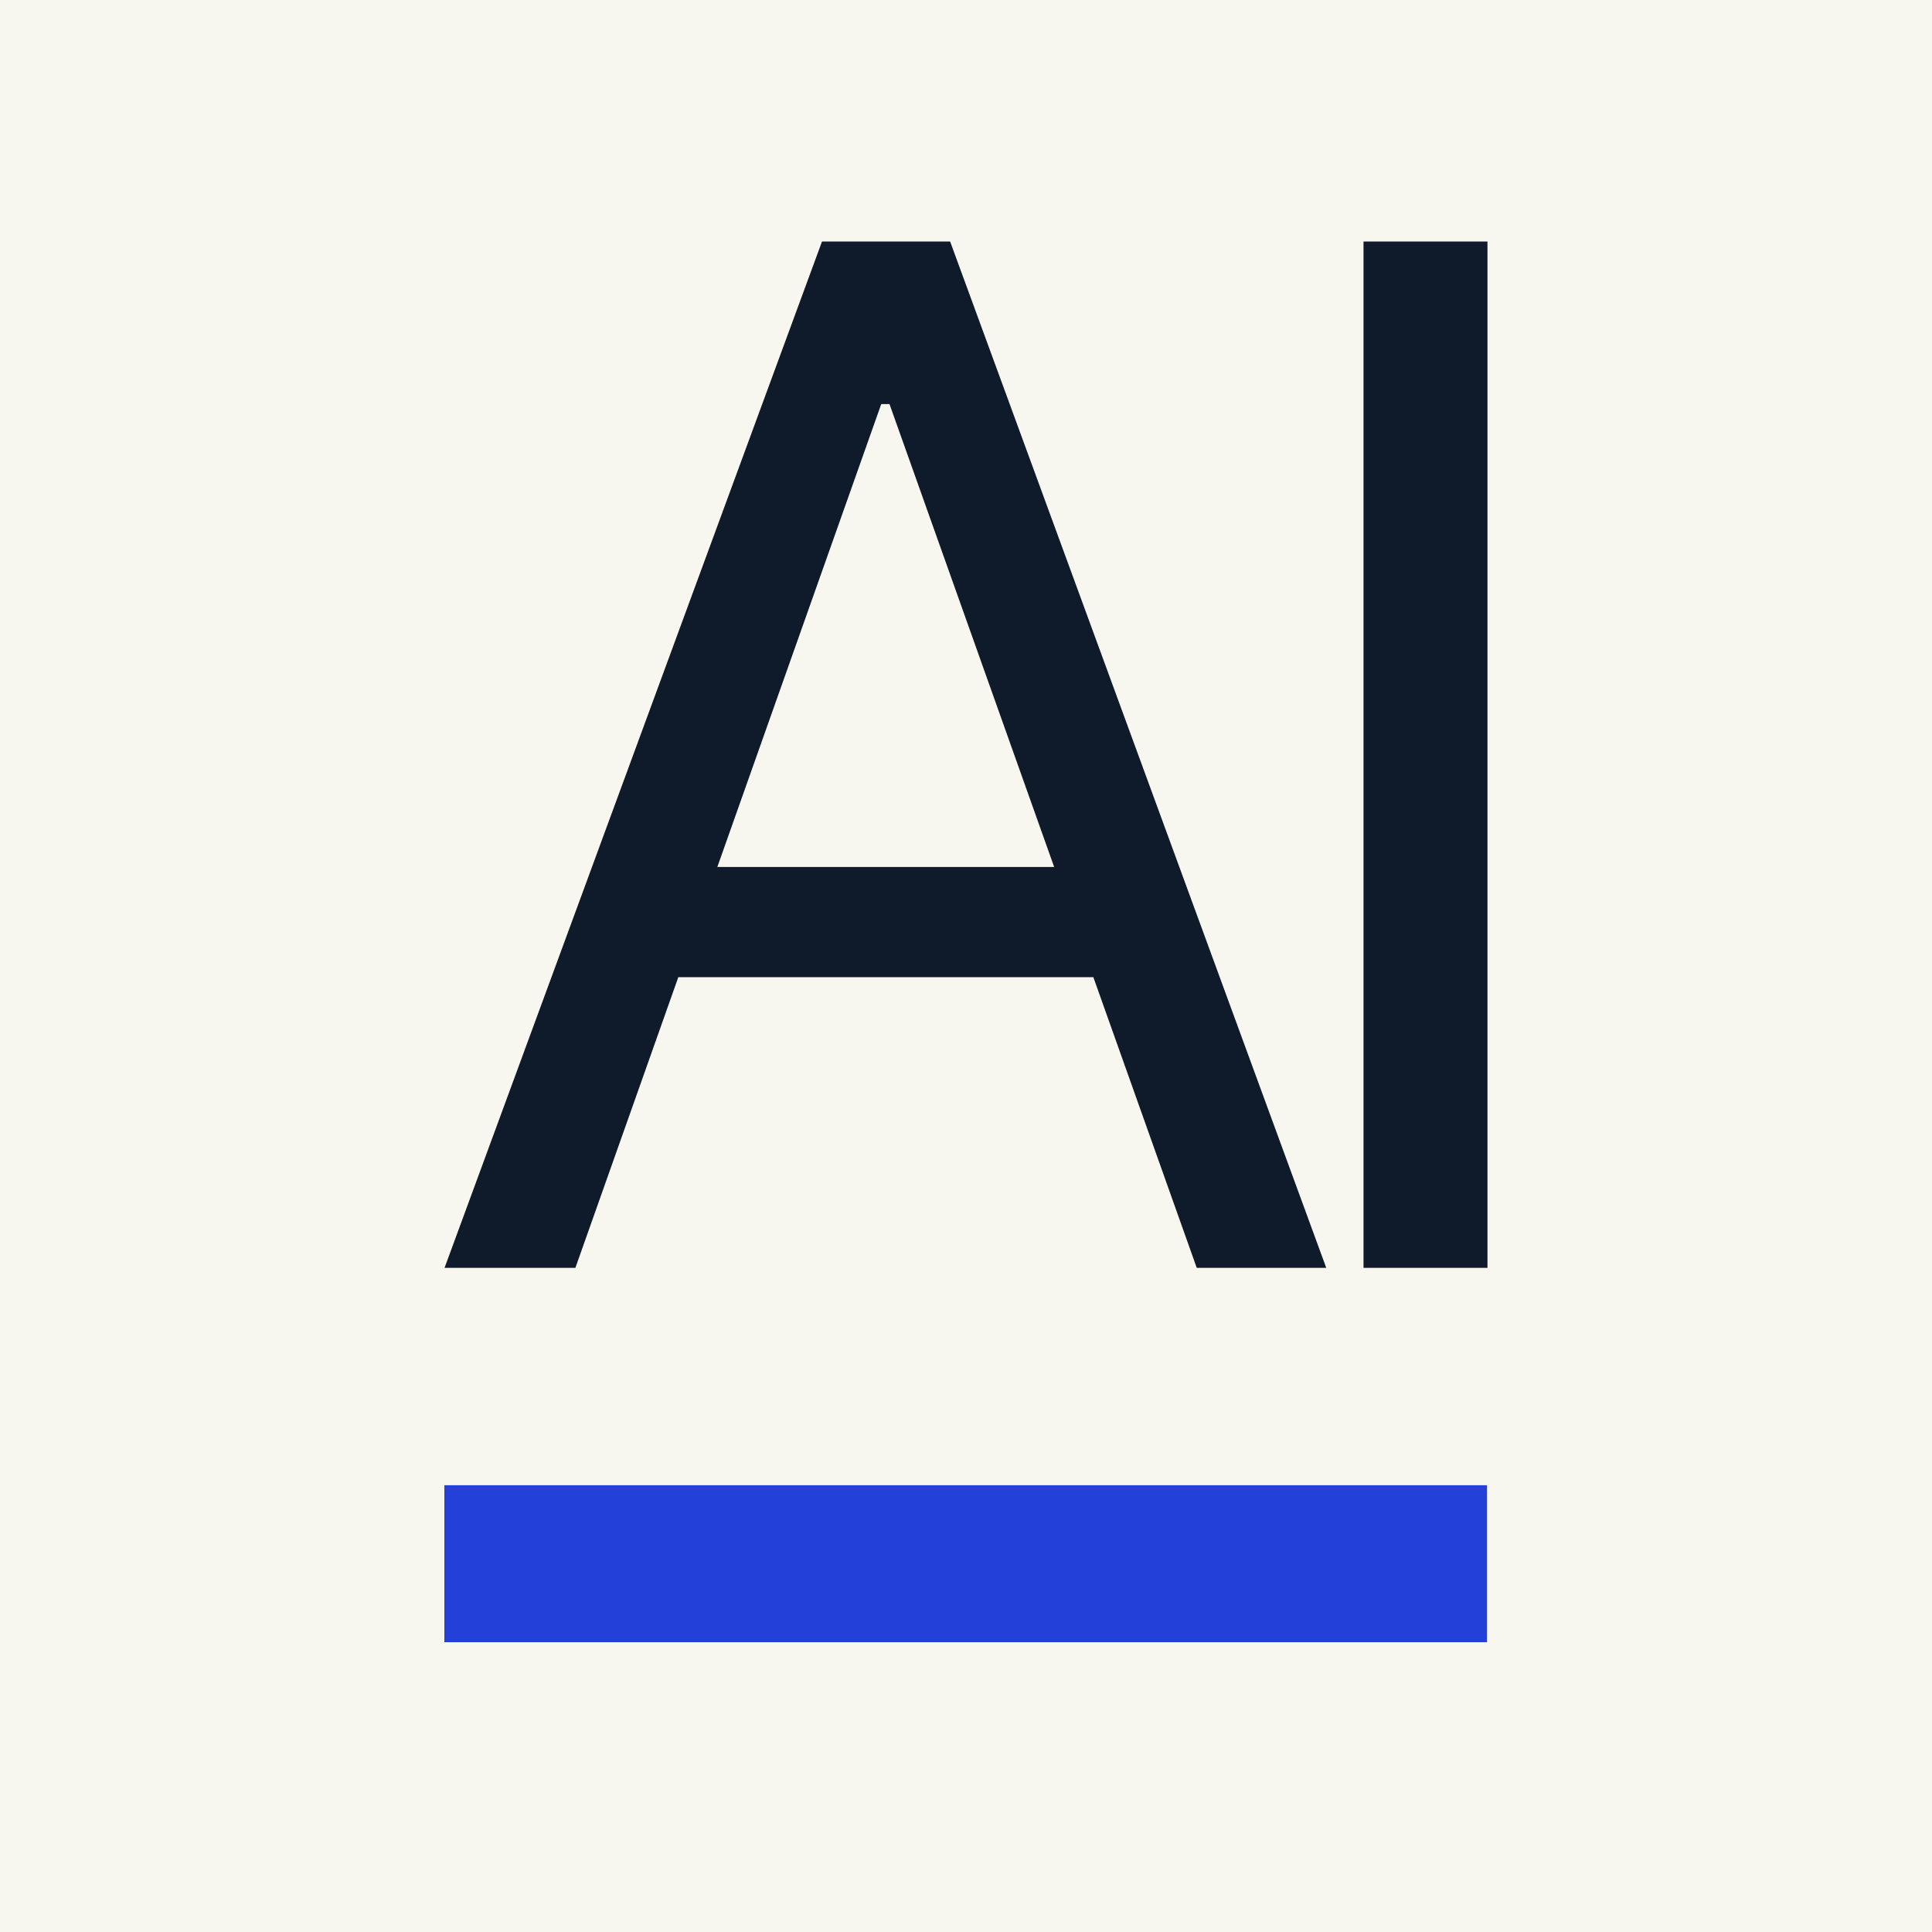
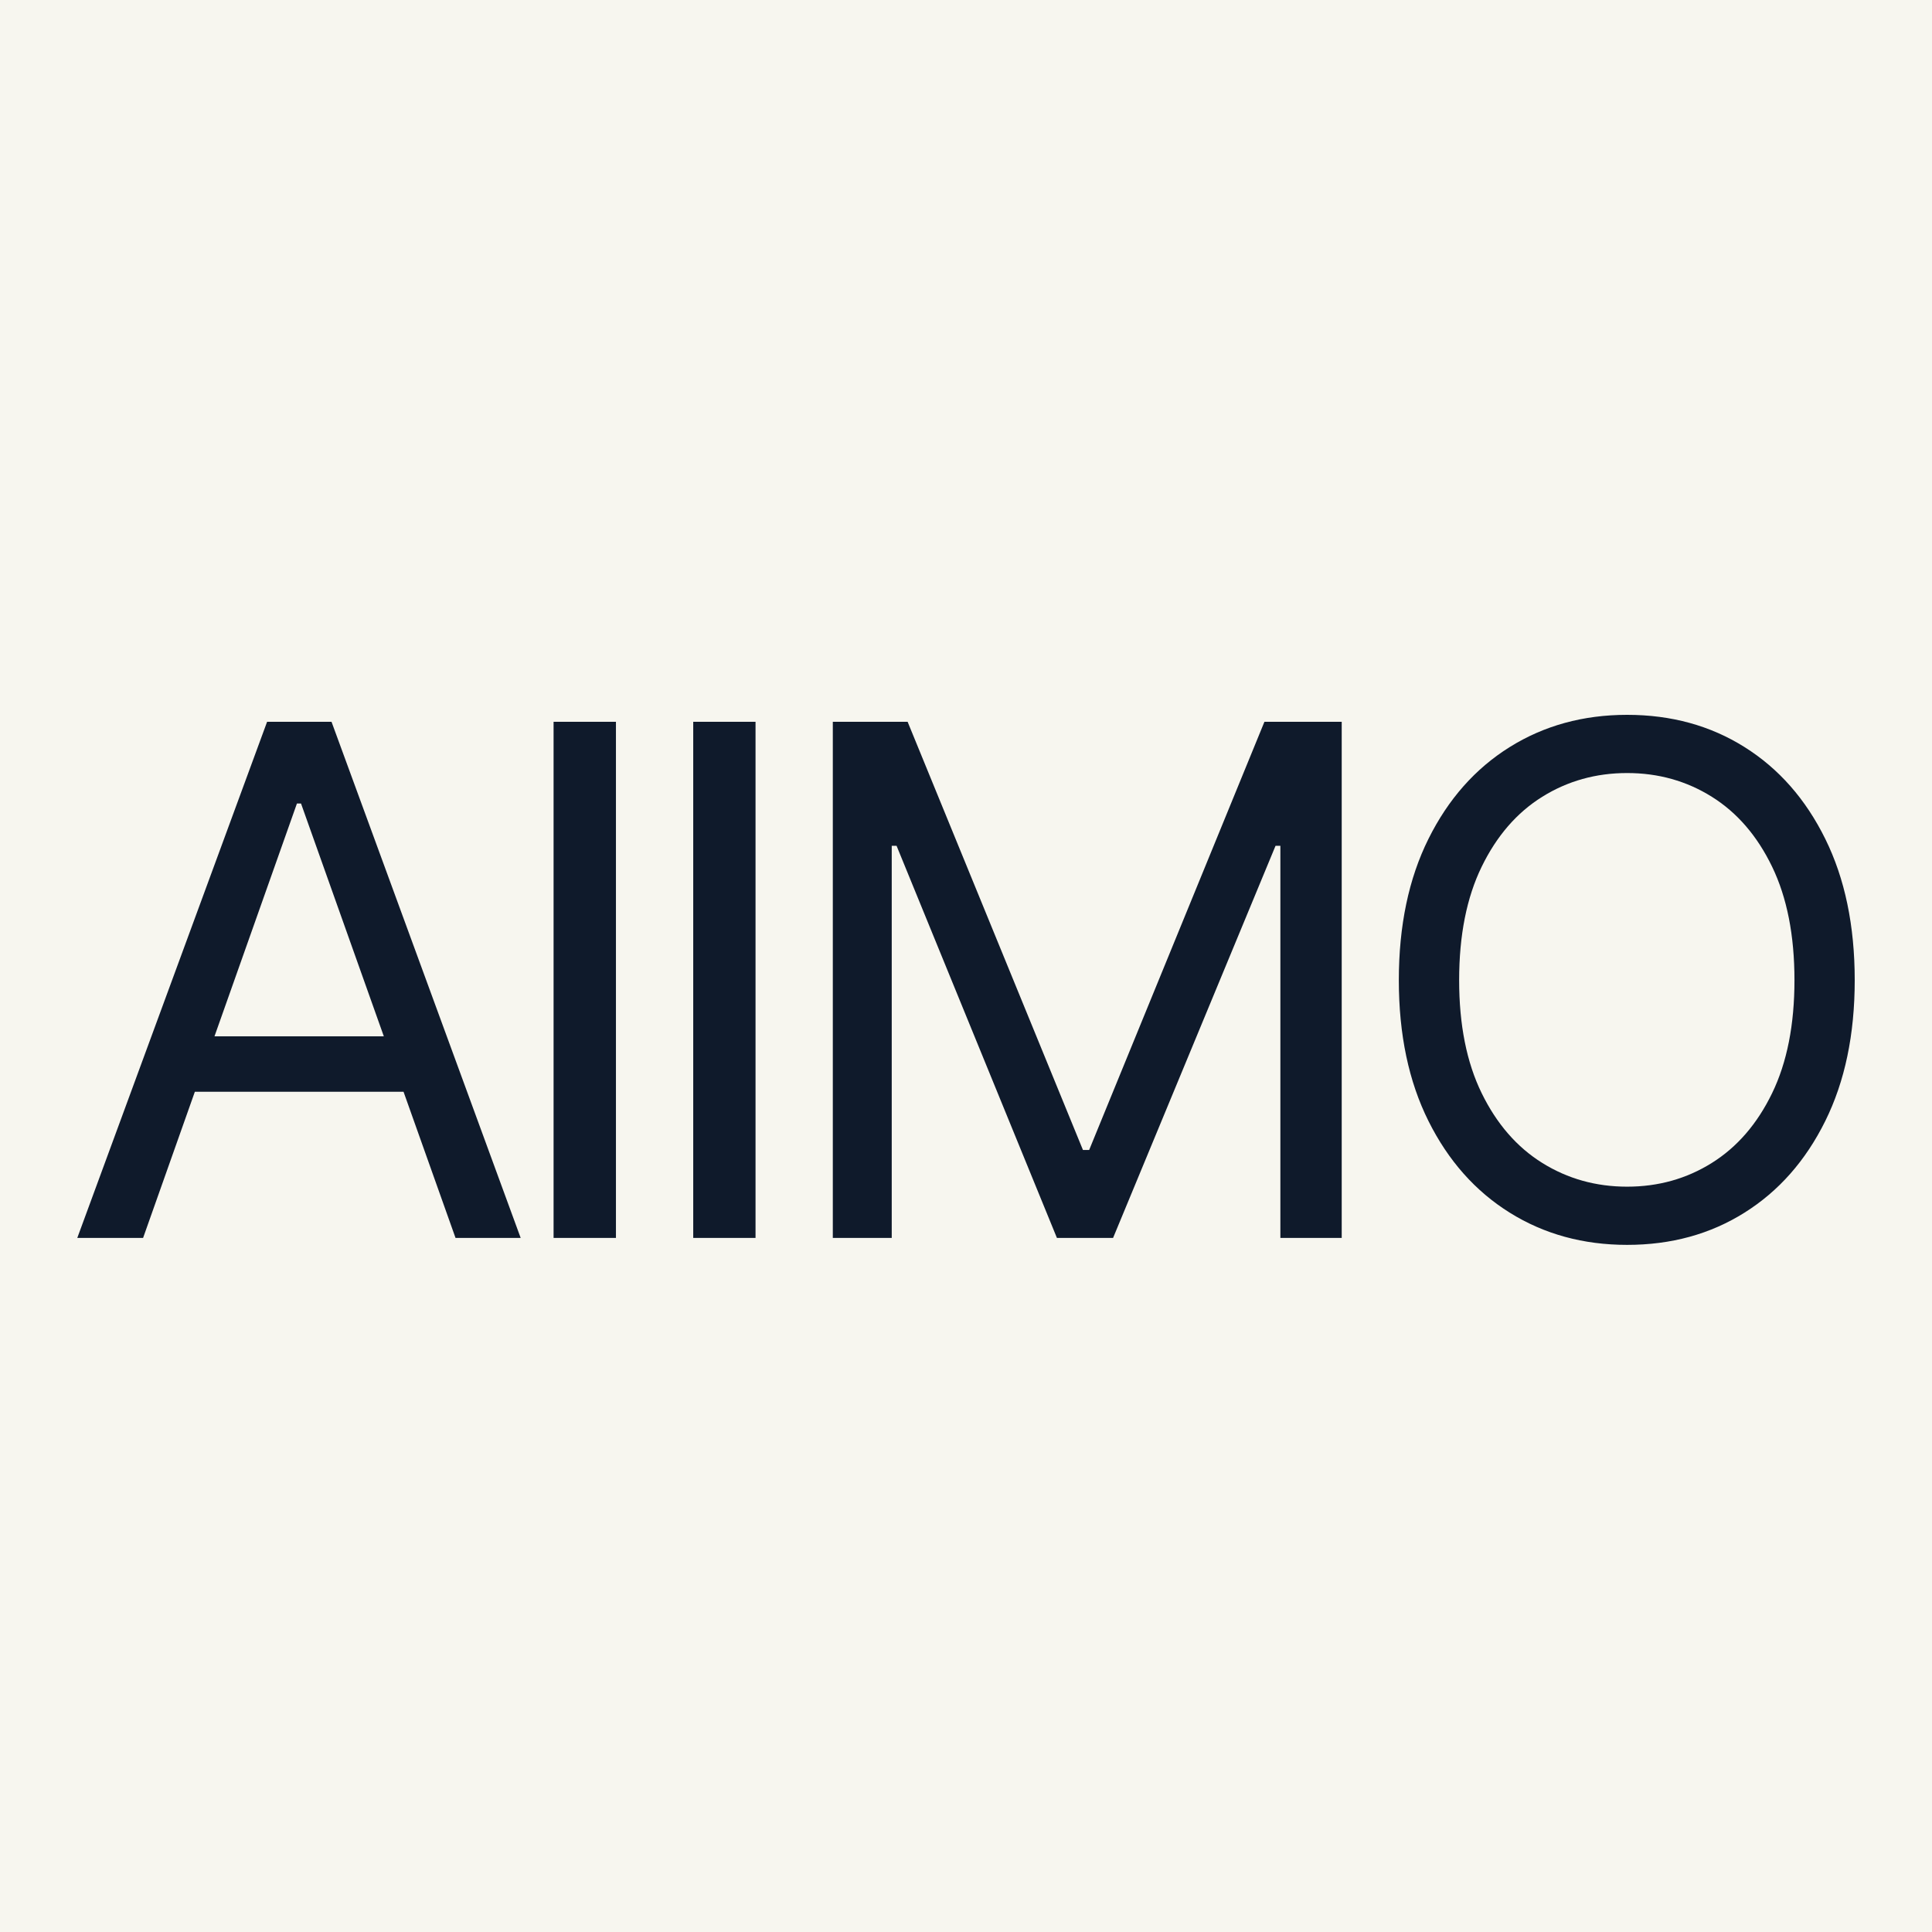
<svg xmlns="http://www.w3.org/2000/svg" viewBox="0 0 32 32">
  <rect width="32" height="32" fill="#F7F6EF" />
-   <path fill="#0F1A2B" d="M9.53 21.0H7.363L13.615 4.0H15.737L21.967 21.0H19.822L14.733 6.693H14.596ZM10.329 14.36H19.023V16.185H10.329ZM24.637 4.0V21.0H22.584V4.0Z" />
-   <rect x="7.36" y="24.6" width="17.27" height="2.6" fill="#2340D8" />
+   <path fill="#0F1A2B" d="M2.37 20.504H1.28L4.424 11.955H5.491L8.624 20.504H7.545L4.986 13.309H4.918ZM2.772 17.165H7.144V18.083H2.772ZM10.202 11.955V20.504H9.169V11.955ZM12.514 11.955V20.504H11.482V11.955ZM13.794 11.955H15.033L17.937 19.047H18.04L20.943 11.955H22.223V20.504H21.207V14.009H21.127L18.436 20.504H17.506L14.85 14.009H14.77V20.504H13.794ZM26.95 20.619Q25.86 20.619 25.005 20.085Q24.151 19.552 23.66 18.568Q23.169 17.584 23.169 16.235Q23.169 14.881 23.66 13.894Q24.151 12.907 25.005 12.374Q25.86 11.84 26.95 11.84Q28.046 11.84 28.895 12.374Q29.745 12.907 30.232 13.894Q30.72 14.881 30.72 16.235Q30.72 17.584 30.232 18.568Q29.745 19.552 28.895 20.085Q28.046 20.619 26.95 20.619ZM26.95 19.655Q27.725 19.655 28.353 19.262Q28.982 18.869 29.352 18.106Q29.722 17.343 29.722 16.235Q29.722 15.122 29.352 14.356Q28.982 13.59 28.353 13.197Q27.725 12.804 26.95 12.804Q26.176 12.804 25.545 13.197Q24.914 13.59 24.541 14.356Q24.168 15.122 24.168 16.235Q24.168 17.343 24.541 18.106Q24.914 18.869 25.545 19.262Q26.176 19.655 26.95 19.655Z" />
</svg>
